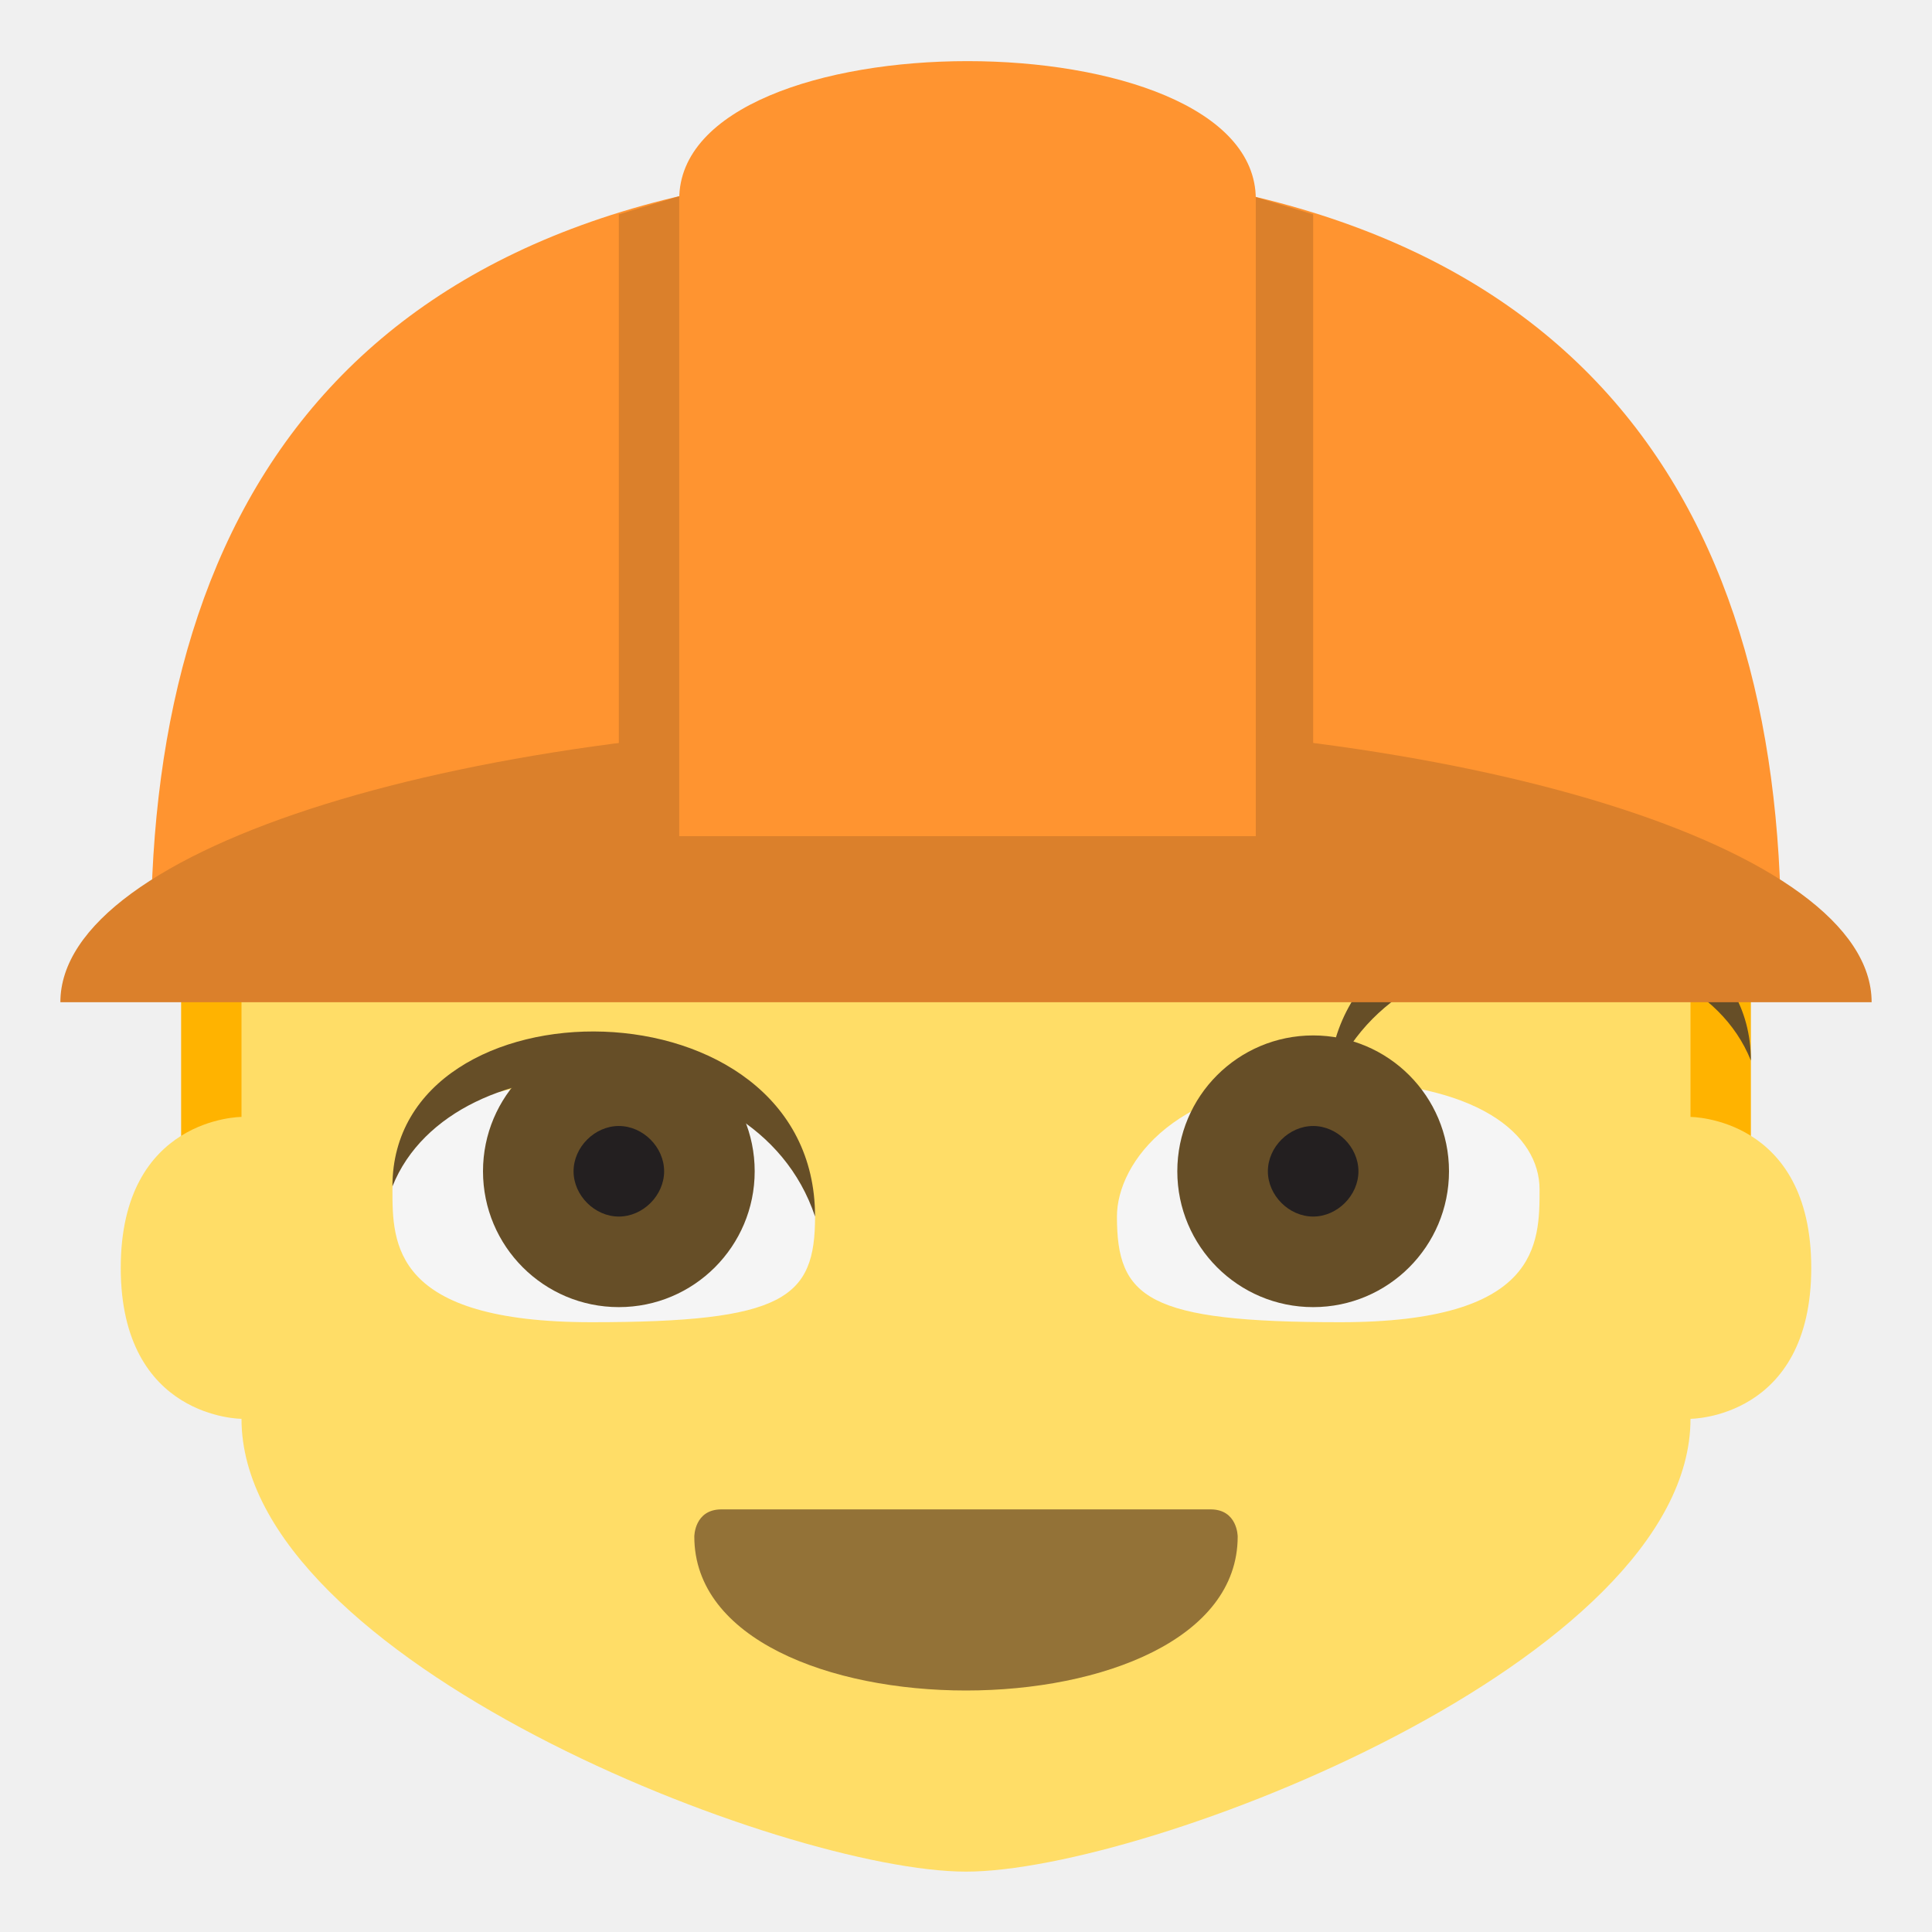
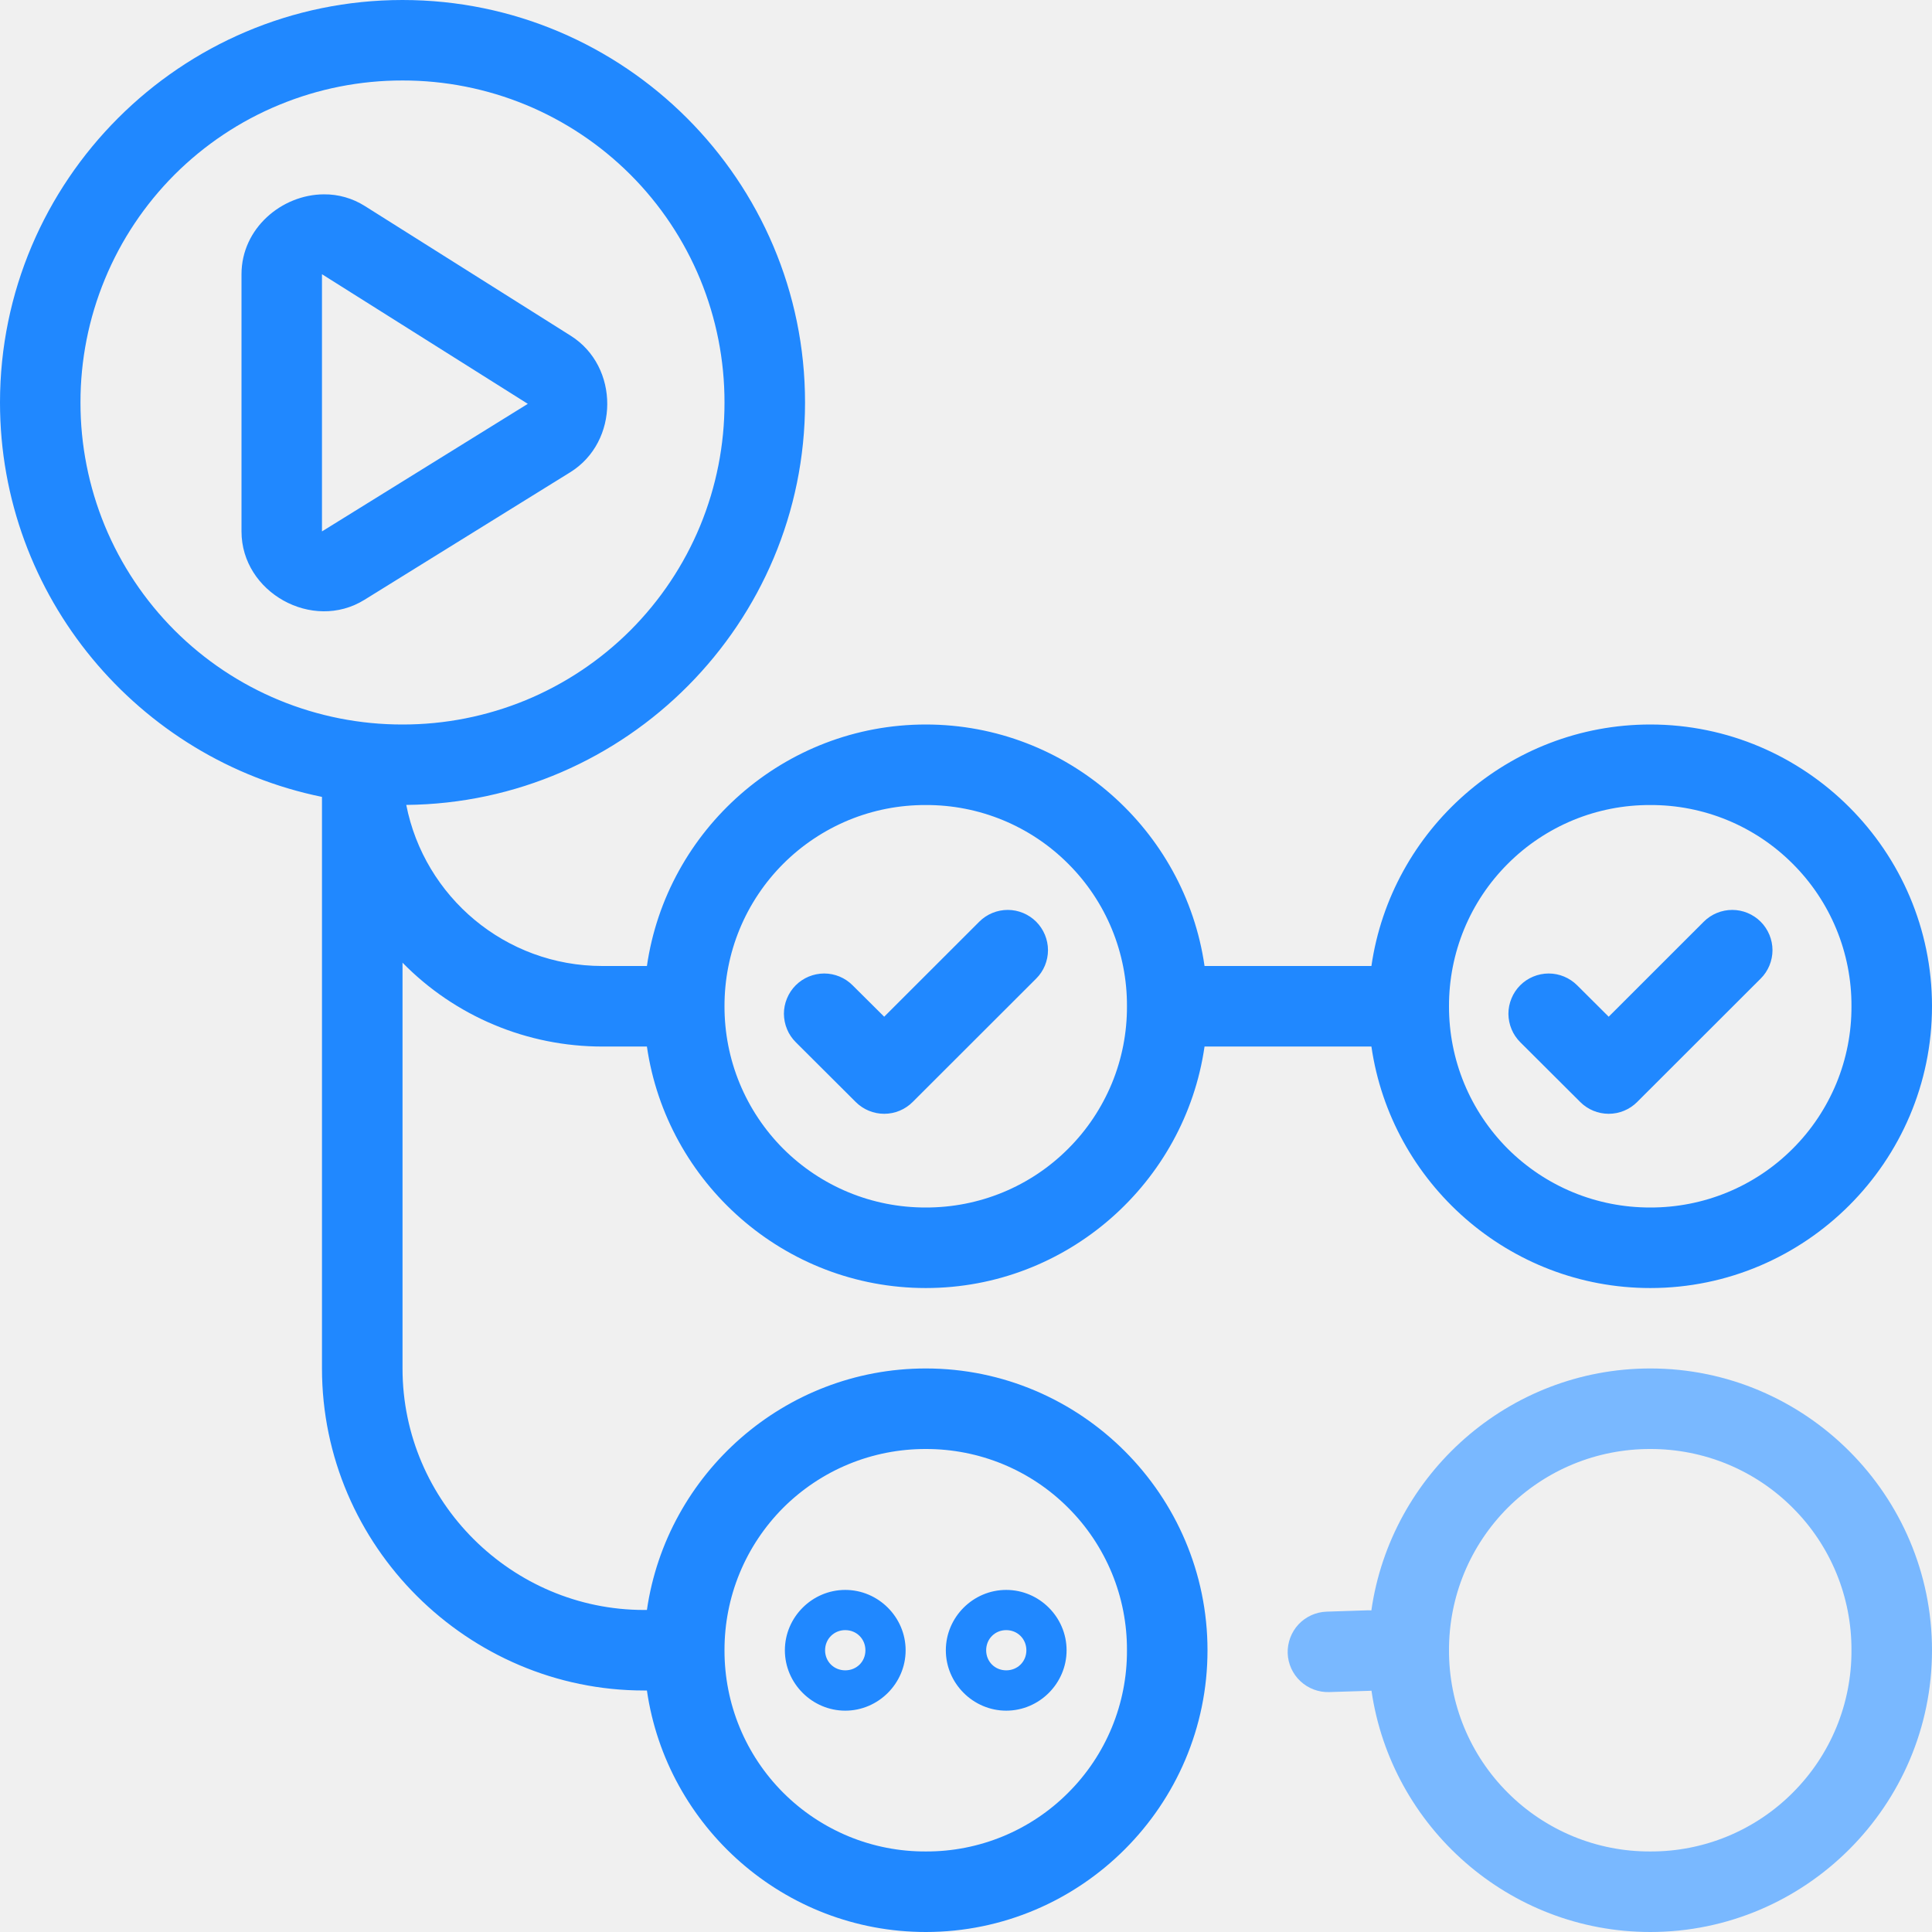
<svg xmlns="http://www.w3.org/2000/svg" width="32" height="32" viewBox="0 0 32 32" fill="none">
-   <path d="M3 14H29V20H3V14Z" fill="#FFB300" />
-   <path d="M4 18.5V14H28V18.5C28 18.5 30 18.5 30 21C30 23.5 28 23.5 28 23.5C28 27.5 19 31 16 31C13 31 4 27.5 4 23.5C4 23.5 2 23.5 2 21C2 18.5 4 18.5 4 18.5Z" fill="#FFDD67" />
-   <path d="M10 17.9C7.5 17.9 6.5 18.8 6.5 19.7C6.5 20.6 6.5 21.9 9.8 21.9C13 21.9 13.5 21.5 13.5 20.15C13.5 19.25 12.5 17.9 10 17.9Z" fill="#F5F5F5" />
-   <path d="M10.25 21.65C11.493 21.65 12.5 20.642 12.5 19.4C12.5 18.157 11.493 17.15 10.25 17.15C9.007 17.15 8 18.157 8 19.4C8 20.642 9.007 21.65 10.25 21.65Z" fill="#664E27" />
-   <path d="M11 19.4C11 19.8 10.65 20.15 10.25 20.15C9.85 20.15 9.5 19.8 9.5 19.4C9.5 19 9.85 18.65 10.25 18.65C10.65 18.65 11 19 11 19.4Z" fill="#231F20" />
-   <path d="M6.5 19.65C6.5 16.15 13.5 16.15 13.5 20.15C12.5 17.15 7.5 17.15 6.5 19.65Z" fill="#664E27" />
-   <path d="M22 17.9C24.5 17.9 25.5 18.8 25.5 19.7C25.5 20.6 25.5 21.9 22.2 21.9C19 21.9 18.5 21.5 18.5 20.15C18.5 19.25 19.5 17.9 22 17.9Z" fill="#F5F5F5" />
-   <path d="M21.75 21.65C22.993 21.65 24 20.642 24 19.4C24 18.157 22.993 17.15 21.75 17.15C20.507 17.15 19.5 18.157 19.5 19.4C19.5 20.642 20.507 21.65 21.75 21.65Z" fill="#664E27" />
-   <path d="M21 19.4C21 19.8 21.35 20.15 21.75 20.15C22.15 20.15 22.5 19.8 22.5 19.4C22.5 19 22.15 18.65 21.75 18.65C21.35 18.65 21 19 21 19.4Z" fill="#231F20" />
-   <path d="M29 17.566C29 14.066 22 14.066 22 18.066C23 15.066 28 15.066 29 17.566Z" fill="#664E27" />
-   <path d="M20.5 25.45C20.5 27.15 18.25 28 16 28C13.75 28 11.5 27.15 11.5 25.45C11.5 25.45 11.5 25 11.95 25H20.05C20.5 25 20.5 25.45 20.5 25.45Z" fill="#937237" />
-   <path d="M29.5 15.5H2.5C2.5 8.3 5.9 2.75 16 2.75C26.1 2.75 29.5 8.3 29.5 15.5Z" fill="#FF9430" />
-   <path d="M12.25 15.5H10.25V3.55L12.25 2.95V15.5ZM21.75 15.5H19.75V2.95L21.75 3.55V15.5Z" fill="#DB802B" />
-   <path d="M31 16.6H1C1 14.05 7.7 11.95 16 11.95C24.3 11.95 31 14.05 31 16.6Z" fill="#DB802B" />
-   <path d="M20.75 13.85H11.25V3.3C11.25 0.25 20.8 0.25 20.8 3.3V13.85H20.75Z" fill="#FF9430" />
+   <g clip-path="url(#clip0_101_778)">
+     <path d="M6.667 0C2.993 0 0 2.993 0 6.667C0 9.884 2.295 12.579 5.333 13.199V22.666C5.333 25.609 7.753 28 10.666 28H10.715C11.041 30.256 12.99 32 15.334 32C17.903 32 20 29.903 20 27.334C20 24.764 17.903 22.666 15.334 22.666C12.991 22.666 11.041 24.411 10.715 26.666H10.666C8.482 26.666 6.667 24.878 6.667 22.666V15.945C7.098 16.385 7.613 16.735 8.181 16.973C8.75 17.212 9.36 17.334 9.976 17.334H10.715C11.041 19.589 12.99 21.334 15.334 21.334C17.677 21.334 19.626 19.589 19.951 17.334H22.715C23.041 19.589 24.99 21.334 27.334 21.334C29.903 21.334 32 19.236 32 16.666C32 14.097 29.903 12 27.334 12C24.99 12 23.041 13.744 22.715 16H19.951C19.626 13.744 17.677 12 15.334 12C12.99 12 11.041 13.744 10.715 16H9.976C8.368 16 7.028 14.853 6.729 13.332C10.374 13.298 13.334 10.319 13.334 6.667C13.334 2.993 10.341 0 6.667 0ZM6.667 1.333C7.367 1.332 8.061 1.469 8.709 1.736C9.357 2.004 9.945 2.397 10.441 2.892C10.937 3.388 11.329 3.976 11.597 4.624C11.864 5.272 12.001 5.966 12 6.667C12.001 7.367 11.864 8.061 11.597 8.709C11.329 9.357 10.936 9.945 10.441 10.441C9.945 10.936 9.357 11.329 8.709 11.597C8.061 11.864 7.367 12.001 6.667 12C5.966 12.001 5.272 11.864 4.624 11.597C3.976 11.329 3.388 10.937 2.892 10.441C2.397 9.945 2.004 9.357 1.736 8.709C1.469 8.061 1.332 7.367 1.333 6.667C1.332 5.966 1.469 5.272 1.737 4.624C2.004 3.976 2.397 3.388 2.892 2.892C3.388 2.397 3.976 2.004 4.624 1.737C5.272 1.469 5.966 1.332 6.667 1.333ZM5.363 3.219C4.668 3.222 4 3.781 4 4.542V8.802C4 9.813 5.177 10.468 6.036 9.935L9.445 7.822C10.259 7.317 10.263 6.071 9.453 5.561L6.044 3.413C5.84 3.284 5.604 3.216 5.363 3.219ZM5.333 4.542L8.742 6.689L5.333 8.802V4.542ZM15.334 13.334C15.772 13.332 16.206 13.417 16.611 13.584C17.016 13.751 17.384 13.997 17.693 14.307C18.003 14.616 18.249 14.984 18.416 15.389C18.583 15.794 18.668 16.228 18.666 16.666C18.668 17.105 18.583 17.539 18.416 17.944C18.248 18.349 18.003 18.717 17.693 19.026C17.384 19.336 17.016 19.582 16.611 19.749C16.206 19.916 15.772 20.001 15.334 20C14.895 20.001 14.461 19.916 14.056 19.749C13.651 19.582 13.283 19.336 12.973 19.027C12.664 18.717 12.418 18.349 12.251 17.944C12.084 17.539 11.999 17.105 12 16.666C11.999 16.228 12.084 15.794 12.251 15.389C12.418 14.984 12.664 14.616 12.973 14.307C13.283 13.997 13.651 13.752 14.056 13.584C14.461 13.417 14.895 13.332 15.334 13.334ZM27.334 13.334C27.772 13.332 28.206 13.417 28.611 13.584C29.016 13.751 29.384 13.997 29.693 14.307C30.003 14.616 30.249 14.984 30.416 15.389C30.583 15.794 30.668 16.228 30.666 16.666C30.668 17.105 30.583 17.539 30.416 17.944C30.248 18.349 30.003 18.717 29.693 19.026C29.384 19.336 29.016 19.582 28.611 19.749C28.206 19.916 27.772 20.001 27.334 20C26.895 20.001 26.461 19.916 26.056 19.749C25.651 19.582 25.283 19.336 24.973 19.027C24.664 18.717 24.418 18.349 24.251 17.944C24.084 17.539 23.999 17.105 24 16.666C23.999 16.228 24.084 15.794 24.251 15.389C24.418 14.984 24.664 14.616 24.974 14.307C25.283 13.997 25.651 13.752 26.056 13.584C26.461 13.417 26.895 13.332 27.334 13.334ZM16.692 15.071C16.515 15.071 16.345 15.141 16.22 15.266L14.645 16.84L14.121 16.319C13.996 16.194 13.827 16.124 13.65 16.124C13.473 16.125 13.304 16.195 13.179 16.32C13.117 16.382 13.068 16.456 13.035 16.537C13.001 16.618 12.984 16.705 12.984 16.792C12.985 16.88 13.002 16.966 13.036 17.047C13.069 17.128 13.119 17.201 13.181 17.263L14.174 18.253C14.299 18.378 14.469 18.448 14.645 18.448C14.822 18.448 14.991 18.378 15.116 18.253L17.162 16.209C17.224 16.148 17.273 16.074 17.307 15.993C17.34 15.912 17.358 15.826 17.358 15.738C17.358 15.65 17.34 15.564 17.307 15.483C17.273 15.402 17.224 15.328 17.163 15.267C17.038 15.142 16.868 15.071 16.692 15.071ZM28.692 15.071C28.515 15.071 28.345 15.141 28.22 15.266L26.645 16.84L26.122 16.319C25.996 16.194 25.827 16.124 25.65 16.124C25.473 16.125 25.304 16.195 25.179 16.32C25.117 16.382 25.068 16.456 25.035 16.537C25.001 16.618 24.984 16.705 24.984 16.792C24.985 16.88 25.002 16.966 25.036 17.047C25.069 17.128 25.119 17.201 25.181 17.263L26.174 18.253C26.299 18.378 26.469 18.448 26.645 18.448C26.822 18.448 26.991 18.378 27.116 18.253L29.162 16.209C29.224 16.148 29.273 16.074 29.307 15.993C29.34 15.912 29.358 15.826 29.358 15.738C29.358 15.65 29.34 15.564 29.307 15.483C29.273 15.402 29.224 15.328 29.163 15.267C29.038 15.142 28.868 15.071 28.692 15.071ZM15.334 24C15.772 23.999 16.206 24.084 16.611 24.251C17.016 24.418 17.384 24.664 17.693 24.974C18.003 25.283 18.248 25.651 18.416 26.056C18.583 26.461 18.668 26.895 18.666 27.334C18.668 27.772 18.583 28.206 18.416 28.611C18.249 29.016 18.003 29.384 17.693 29.693C17.384 30.003 17.016 30.249 16.611 30.416C16.206 30.583 15.772 30.668 15.334 30.666C14.895 30.668 14.461 30.583 14.056 30.416C13.651 30.248 13.283 30.003 12.973 29.693C12.664 29.384 12.418 29.016 12.251 28.611C12.084 28.206 11.999 27.772 12 27.334C11.999 26.895 12.084 26.461 12.251 26.056C12.418 25.651 12.664 25.283 12.973 24.973C13.283 24.664 13.651 24.418 14.056 24.251C14.461 24.084 14.895 23.999 15.334 24ZM14 26.334C13.452 26.334 13 26.785 13 27.334C13 27.882 13.452 28.334 14 28.334C14.548 28.334 15 27.882 15 27.334C15 26.785 14.548 26.334 14 26.334ZM16.666 26.334C16.118 26.334 15.666 26.785 15.666 27.334C15.666 27.882 16.119 28.334 16.666 28.334C17.215 28.334 17.666 27.882 17.666 27.334C17.666 26.785 17.215 26.334 16.666 26.334ZM14 27C14.188 27 14.334 27.146 14.334 27.334C14.334 27.522 14.188 27.666 14 27.666C13.812 27.666 13.666 27.521 13.666 27.334C13.666 27.146 13.813 27 14 27ZM16.666 27C16.854 27 17 27.146 17 27.334C17 27.522 16.854 27.666 16.666 27.666C16.479 27.666 16.334 27.521 16.334 27.334C16.334 27.146 16.479 27 16.666 27Z" fill="#2088FF" />
+     <path d="M27.334 22.666C24.988 22.666 23.037 24.415 22.714 26.674C22.692 26.672 22.67 26.671 22.648 26.672L21.973 26.694C21.796 26.7 21.629 26.776 21.508 26.904C21.388 27.033 21.323 27.205 21.328 27.382C21.334 27.558 21.41 27.726 21.539 27.846C21.668 27.967 21.84 28.032 22.017 28.026L22.692 28.005L22.716 28.003C23.043 30.257 24.991 32 27.334 32C29.903 32 32 29.903 32 27.334C32 24.764 29.903 22.666 27.334 22.666ZM27.334 24C27.772 23.999 28.206 24.084 28.611 24.251C29.016 24.418 29.384 24.664 29.693 24.974C30.003 25.283 30.249 25.651 30.416 26.056C30.583 26.461 30.668 26.895 30.666 27.334C30.668 27.772 30.583 28.206 30.416 28.611C30.249 29.016 30.003 29.384 29.693 29.693C29.384 30.003 29.016 30.249 28.611 30.416C28.206 30.583 27.772 30.668 27.334 30.666C26.895 30.668 26.461 30.583 26.056 30.416C25.651 30.248 25.283 30.003 24.974 29.693C24.664 29.384 24.418 29.016 24.251 28.611C24.084 28.206 23.999 27.772 24 27.334C23.999 26.895 24.084 26.461 24.251 26.056C24.418 25.651 24.664 25.283 24.973 24.973C25.283 24.664 25.651 24.418 26.056 24.251C26.461 24.084 26.895 23.999 27.334 24Z" fill="#79B8FF" />
+   </g>
+   <defs>
+     <clipPath id="clip0_101_778">
+       <rect width="32" height="32" fill="white" />
+     </clipPath>
+   </defs>
</svg>
